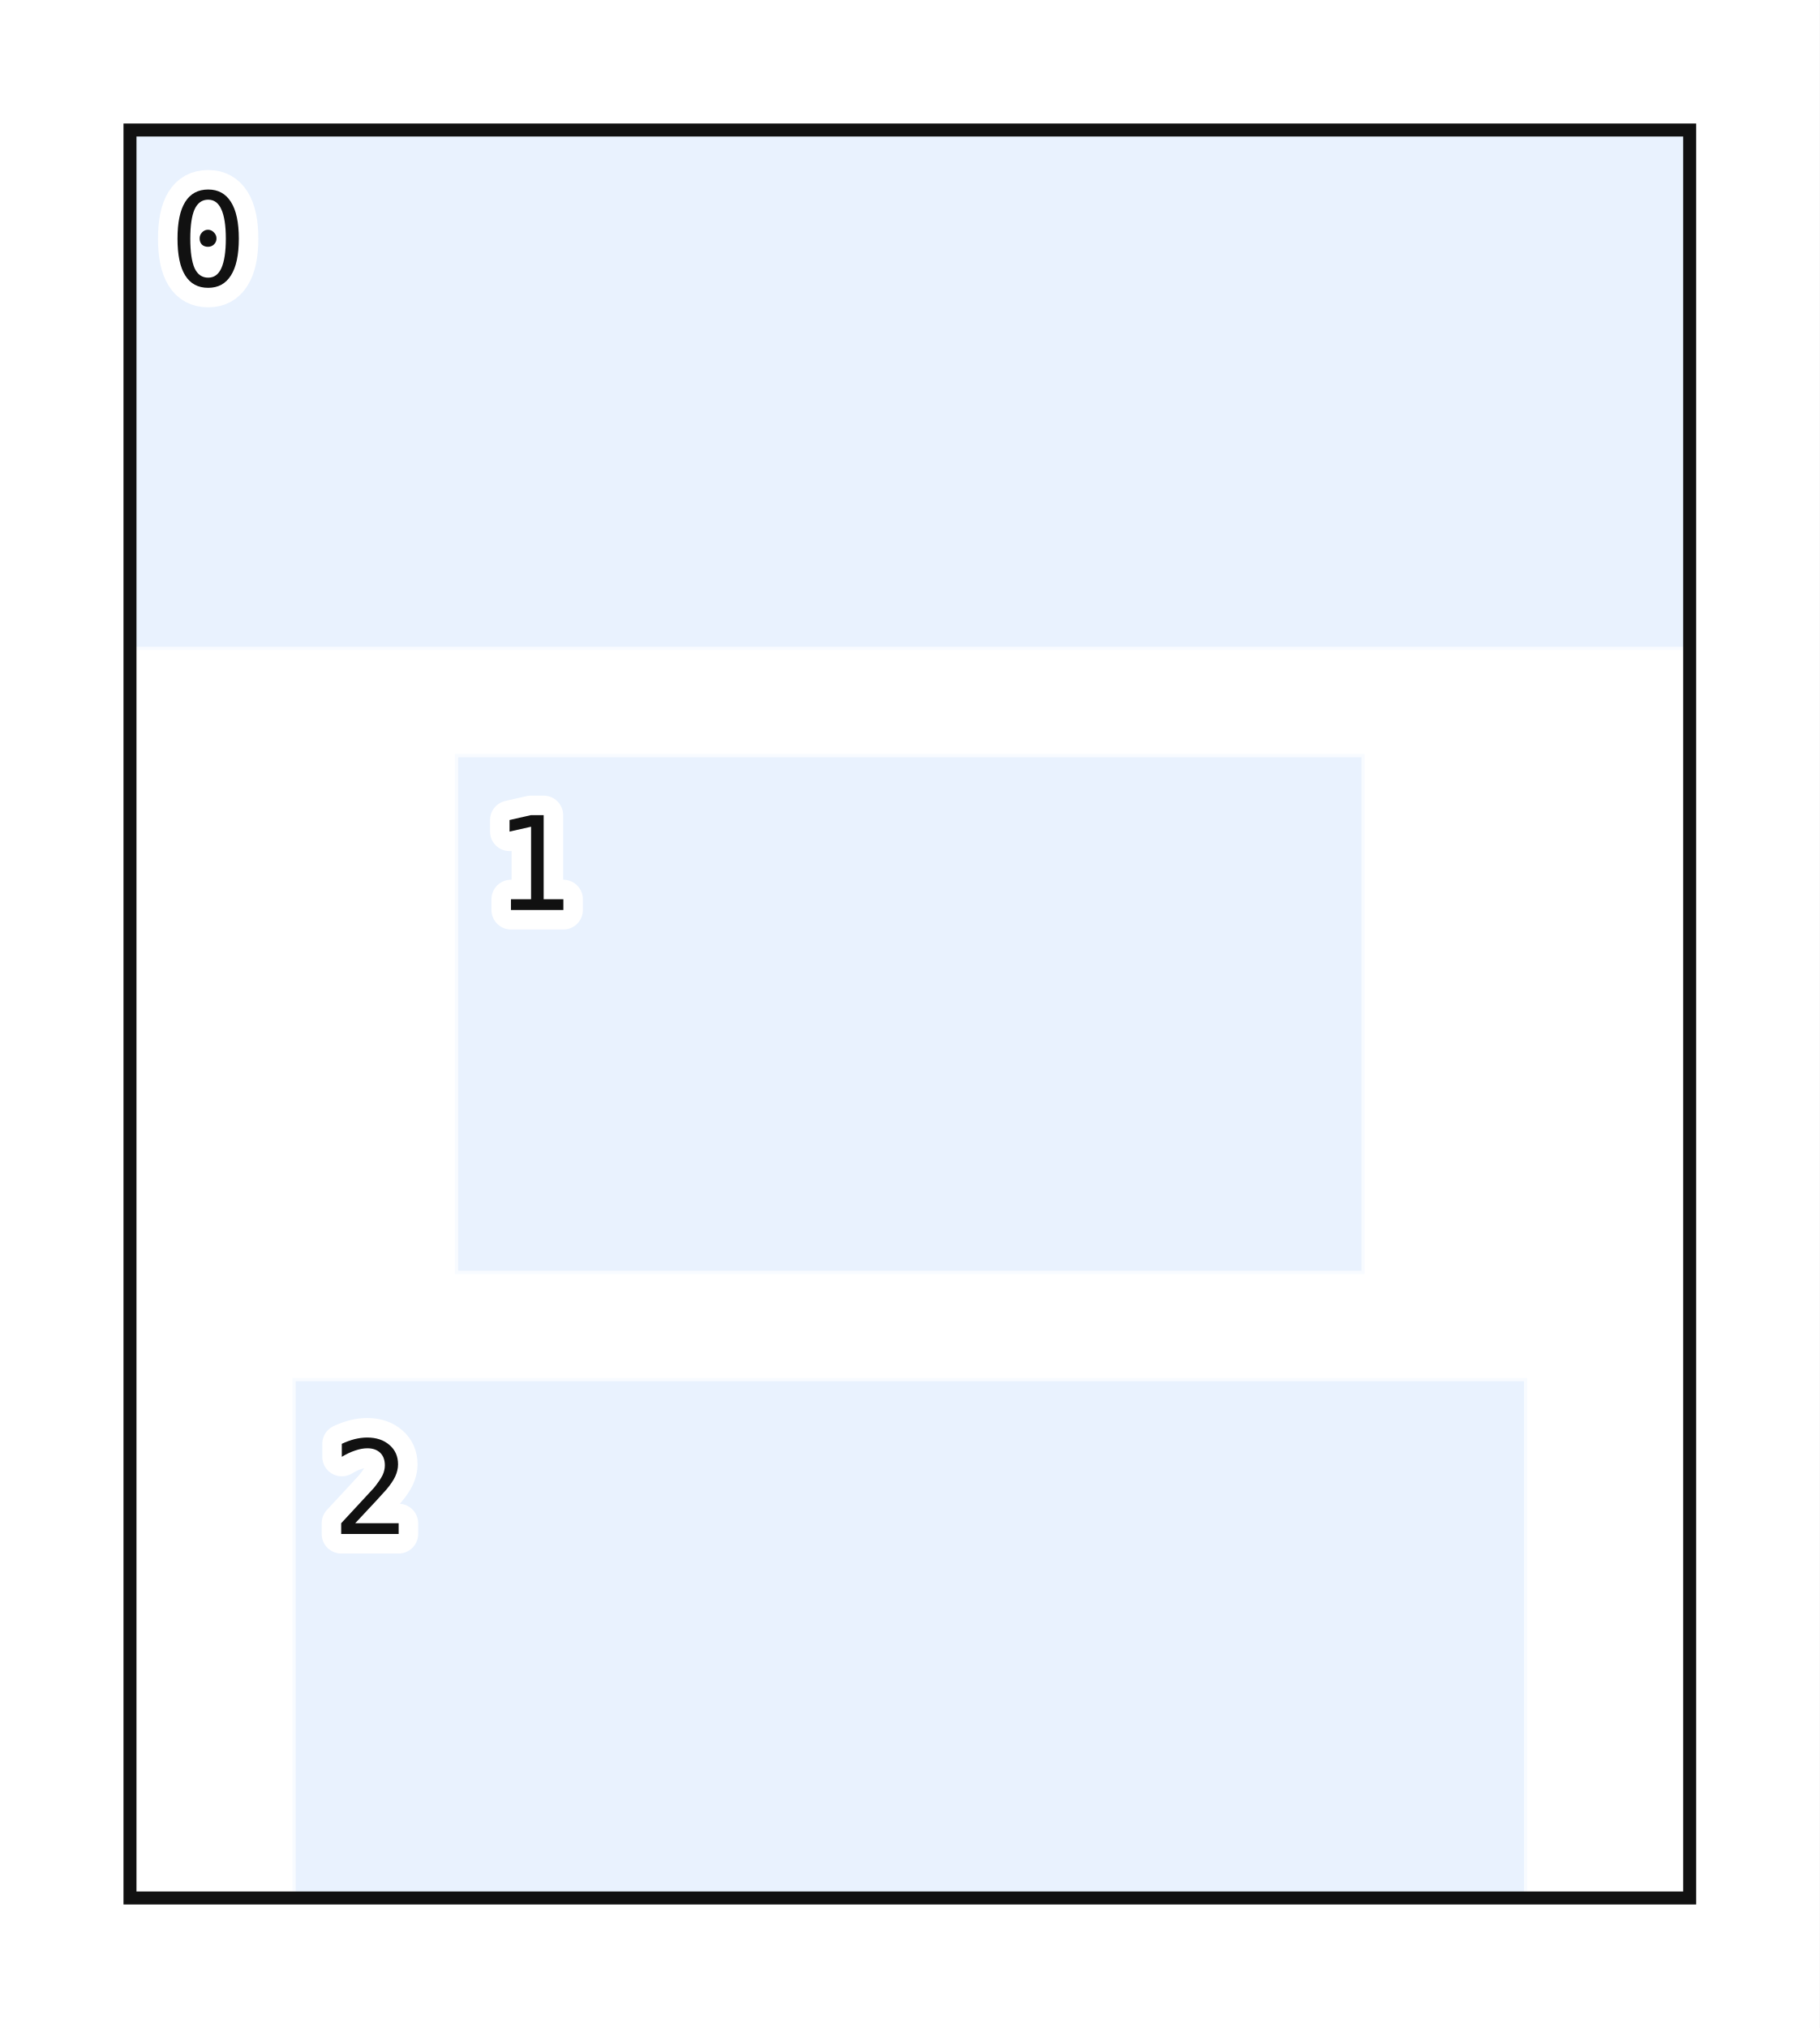
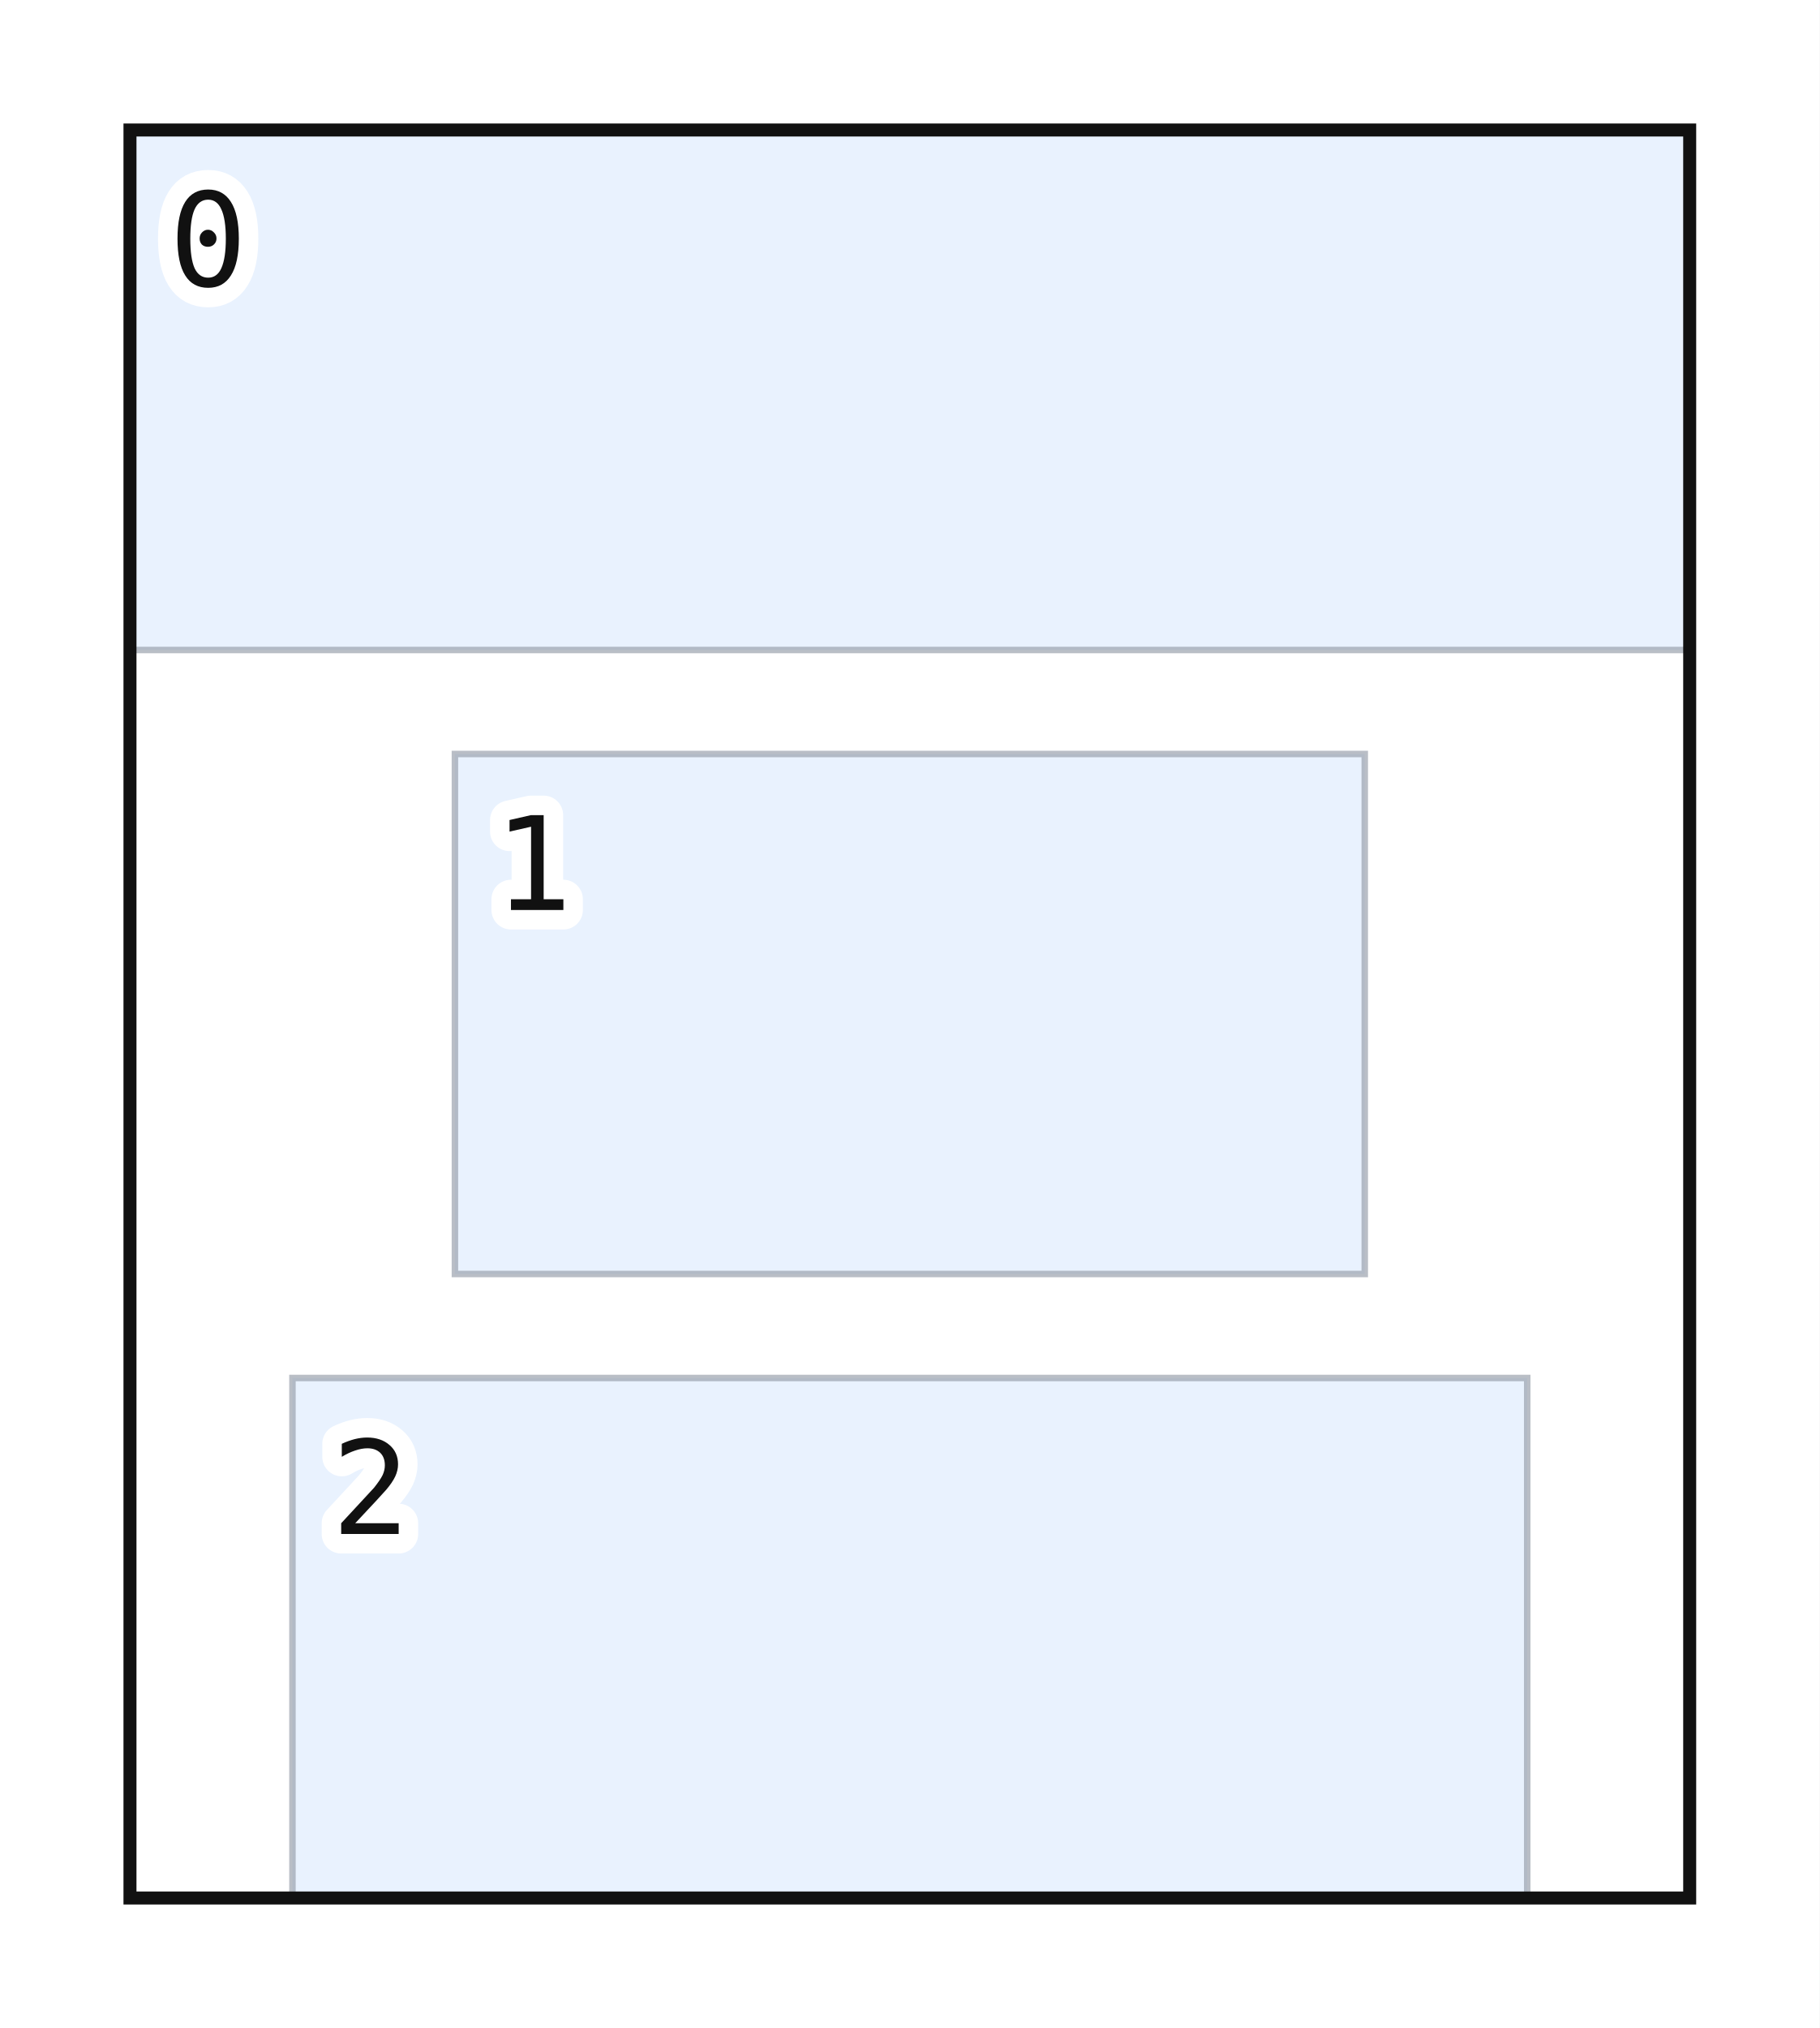
<svg xmlns="http://www.w3.org/2000/svg" viewBox="-10 -10 140 156" font-family="monospace" font-size="10">
  <rect x="-10" y="-10" width="140" height="156" fill="#ffffff" />
-   <rect x="0" y="0" width="120" height="40" fill="#dbeafe" fill-opacity="0.6" stroke="#ffffff" stroke-width="0.5" stroke-opacity="0.7" />
+   <rect x="0" y="0" width="120" height="40" fill="#dbeafe" fill-opacity="0.6" stroke="#9ca3af" stroke-width="0.5" stroke-opacity="0.7" />
  <text x="3" y="12" fill="#111111" stroke="#ffffff" stroke-width="3" stroke-linejoin="round" paint-order="stroke">0</text>
-   <rect x="25" y="48" width="70" height="40" fill="#dbeafe" fill-opacity="0.6" stroke="#ffffff" stroke-width="0.5" stroke-opacity="0.7" />
+   <rect x="25" y="48" width="70" height="40" fill="#dbeafe" fill-opacity="0.6" stroke="#9ca3af" stroke-width="0.5" stroke-opacity="0.7" />
  <text x="28" y="60" fill="#111111" stroke="#ffffff" stroke-width="3" stroke-linejoin="round" paint-order="stroke">1</text>
-   <rect x="12.5" y="96" width="95" height="40" fill="#dbeafe" fill-opacity="0.6" stroke="#ffffff" stroke-width="0.5" stroke-opacity="0.7" />
+   <rect x="12.5" y="96" width="95" height="40" fill="#dbeafe" fill-opacity="0.6" stroke="#9ca3af" stroke-width="0.5" stroke-opacity="0.7" />
  <text x="15.5" y="108" fill="#111111" stroke="#ffffff" stroke-width="3" stroke-linejoin="round" paint-order="stroke">2</text>
  <rect x="0" y="0" width="120" height="136" fill="none" stroke="#111111" stroke-width="1" />
</svg>
